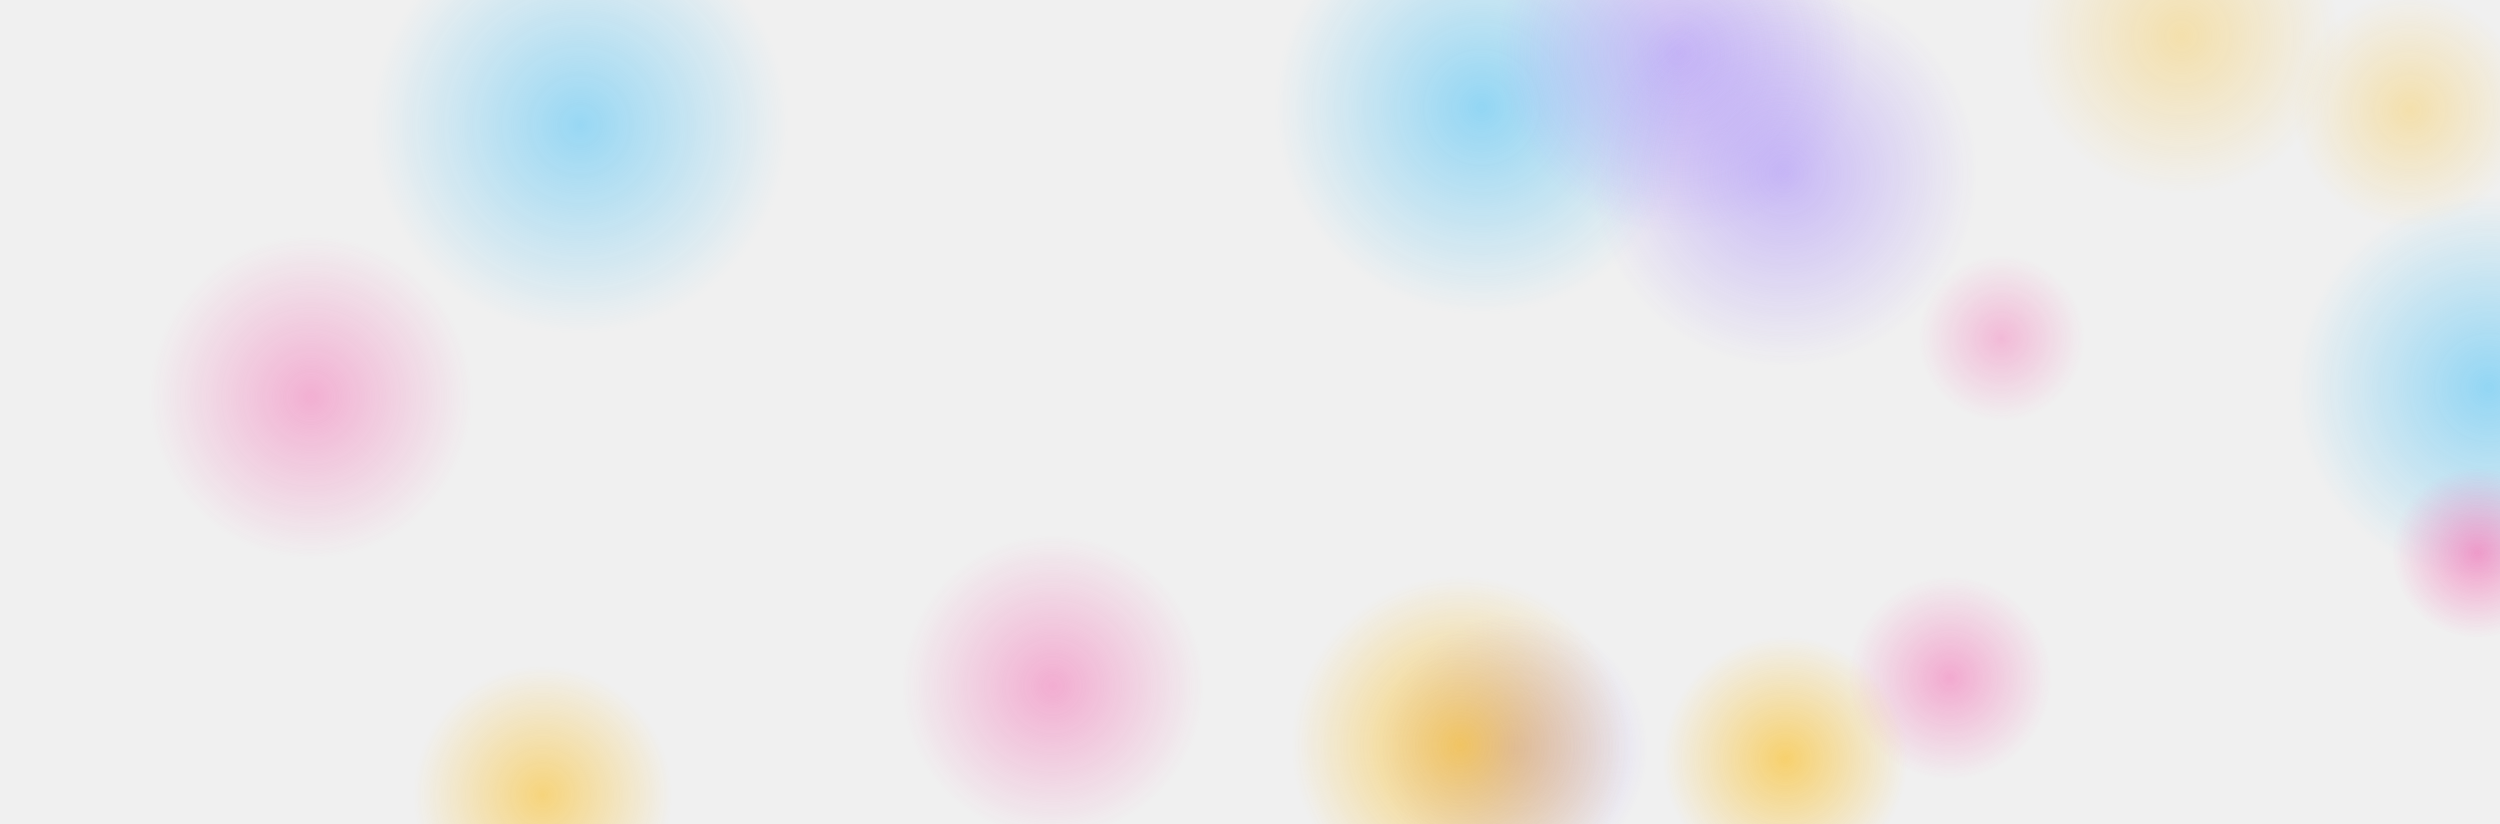
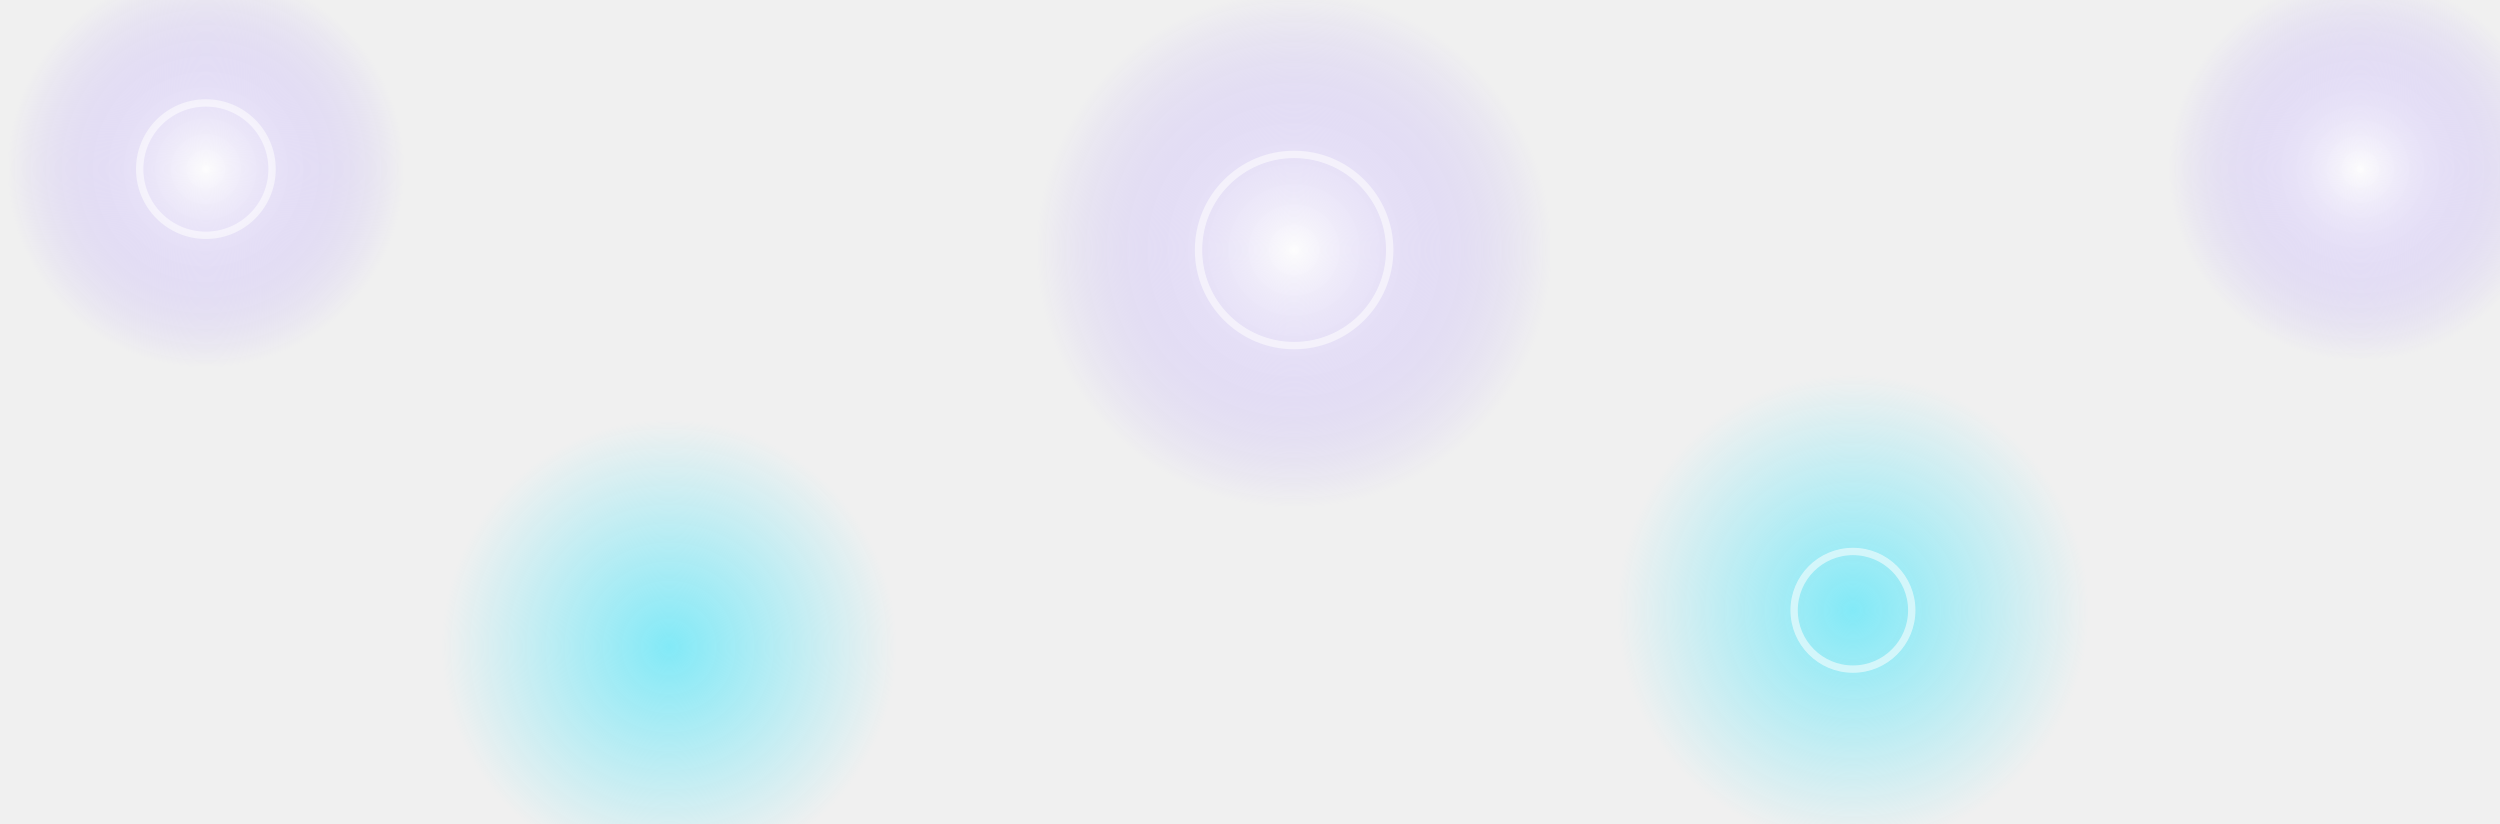
- <svg xmlns="http://www.w3.org/2000/svg" viewBox="0 0 340 112" width="340" height="112" preserveAspectRatio="none">
+ <svg xmlns="http://www.w3.org/2000/svg" viewBox="0 0 340 112" width="340" height="112" preserveAspectRatio="xMidYMid meet">
  <defs>
-     <radialGradient id="b0">
-       <stop offset="0" stop-color="#a78bfa" stop-opacity="0.9" />
+     <radialGradient id="p">
+       <stop stop-color="#fff" stop-opacity=".85" />
      <stop offset="1" stop-color="#a78bfa" stop-opacity="0" />
    </radialGradient>
-     <radialGradient id="b1">
-       <stop offset="0" stop-color="#38bdf8" stop-opacity="0.9" />
-       <stop offset="1" stop-color="#38bdf8" stop-opacity="0" />
-     </radialGradient>
-     <radialGradient id="b2">
-       <stop offset="0" stop-color="#f472b6" stop-opacity="0.9" />
-       <stop offset="1" stop-color="#f472b6" stop-opacity="0" />
-     </radialGradient>
-     <radialGradient id="b3">
-       <stop offset="0" stop-color="#fbbf24" stop-opacity="0.9" />
-       <stop offset="1" stop-color="#fbbf24" stop-opacity="0" />
+     <radialGradient id="c">
+       <stop stop-color="#67e8f9" stop-opacity=".8" />
+       <stop offset="1" stop-color="#67e8f9" stop-opacity="0" />
    </radialGradient>
  </defs>
-   <circle cx="201.5" cy="14.6" r="28.2" fill="url(#b1)" opacity="0.56" />
-   <circle cx="205.9" cy="101.8" r="18.3" fill="url(#b0)" opacity="0.60" />
-   <circle cx="338.5" cy="52.7" r="26.4" fill="url(#b1)" opacity="0.56" />
-   <circle cx="78.9" cy="17.0" r="28.4" fill="url(#b1)" opacity="0.53" />
-   <circle cx="228.3" cy="7.2" r="24.7" fill="url(#b0)" opacity="0.62" />
-   <circle cx="265.2" cy="92.2" r="13.9" fill="url(#b2)" opacity="0.62" />
-   <circle cx="242.8" cy="103.2" r="16.7" fill="url(#b3)" opacity="0.71" />
-   <circle cx="327.8" cy="15.0" r="16.0" fill="url(#b3)" opacity="0.37" />
-   <circle cx="73.8" cy="108.1" r="17.6" fill="url(#b3)" opacity="0.63" />
-   <circle cx="143.2" cy="93.3" r="20.6" fill="url(#b2)" opacity="0.59" />
-   <circle cx="198.6" cy="101.3" r="23.0" fill="url(#b3)" opacity="0.77" />
-   <circle cx="336.9" cy="75.2" r="11.6" fill="url(#b2)" opacity="0.74" />
-   <circle cx="242.7" cy="23.6" r="26.3" fill="url(#b0)" opacity="0.61" />
-   <circle cx="42.3" cy="54.0" r="22.1" fill="url(#b2)" opacity="0.57" />
-   <circle cx="272.2" cy="46.0" r="11.3" fill="url(#b2)" opacity="0.48" />
-   <circle cx="296.7" cy="4.9" r="21.5" fill="url(#b3)" opacity="0.37" />
+   <g>
+     <circle cx="28" cy="23" r="27" fill="url(#p)" />
+     <circle cx="91" cy="88" r="31" fill="url(#c)" />
+     <circle cx="176" cy="34" r="35" fill="url(#p)" />
+     <circle cx="252" cy="83" r="32" fill="url(#c)" />
+     <circle cx="321" cy="23" r="26" fill="url(#p)" />
+   </g>
+   <g fill="none" stroke="#fff" opacity=".55">
+     <circle cx="28" cy="23" r="9" />
+     <circle cx="176" cy="34" r="13" />
+     <circle cx="252" cy="83" r="8" />
+   </g>
</svg>
